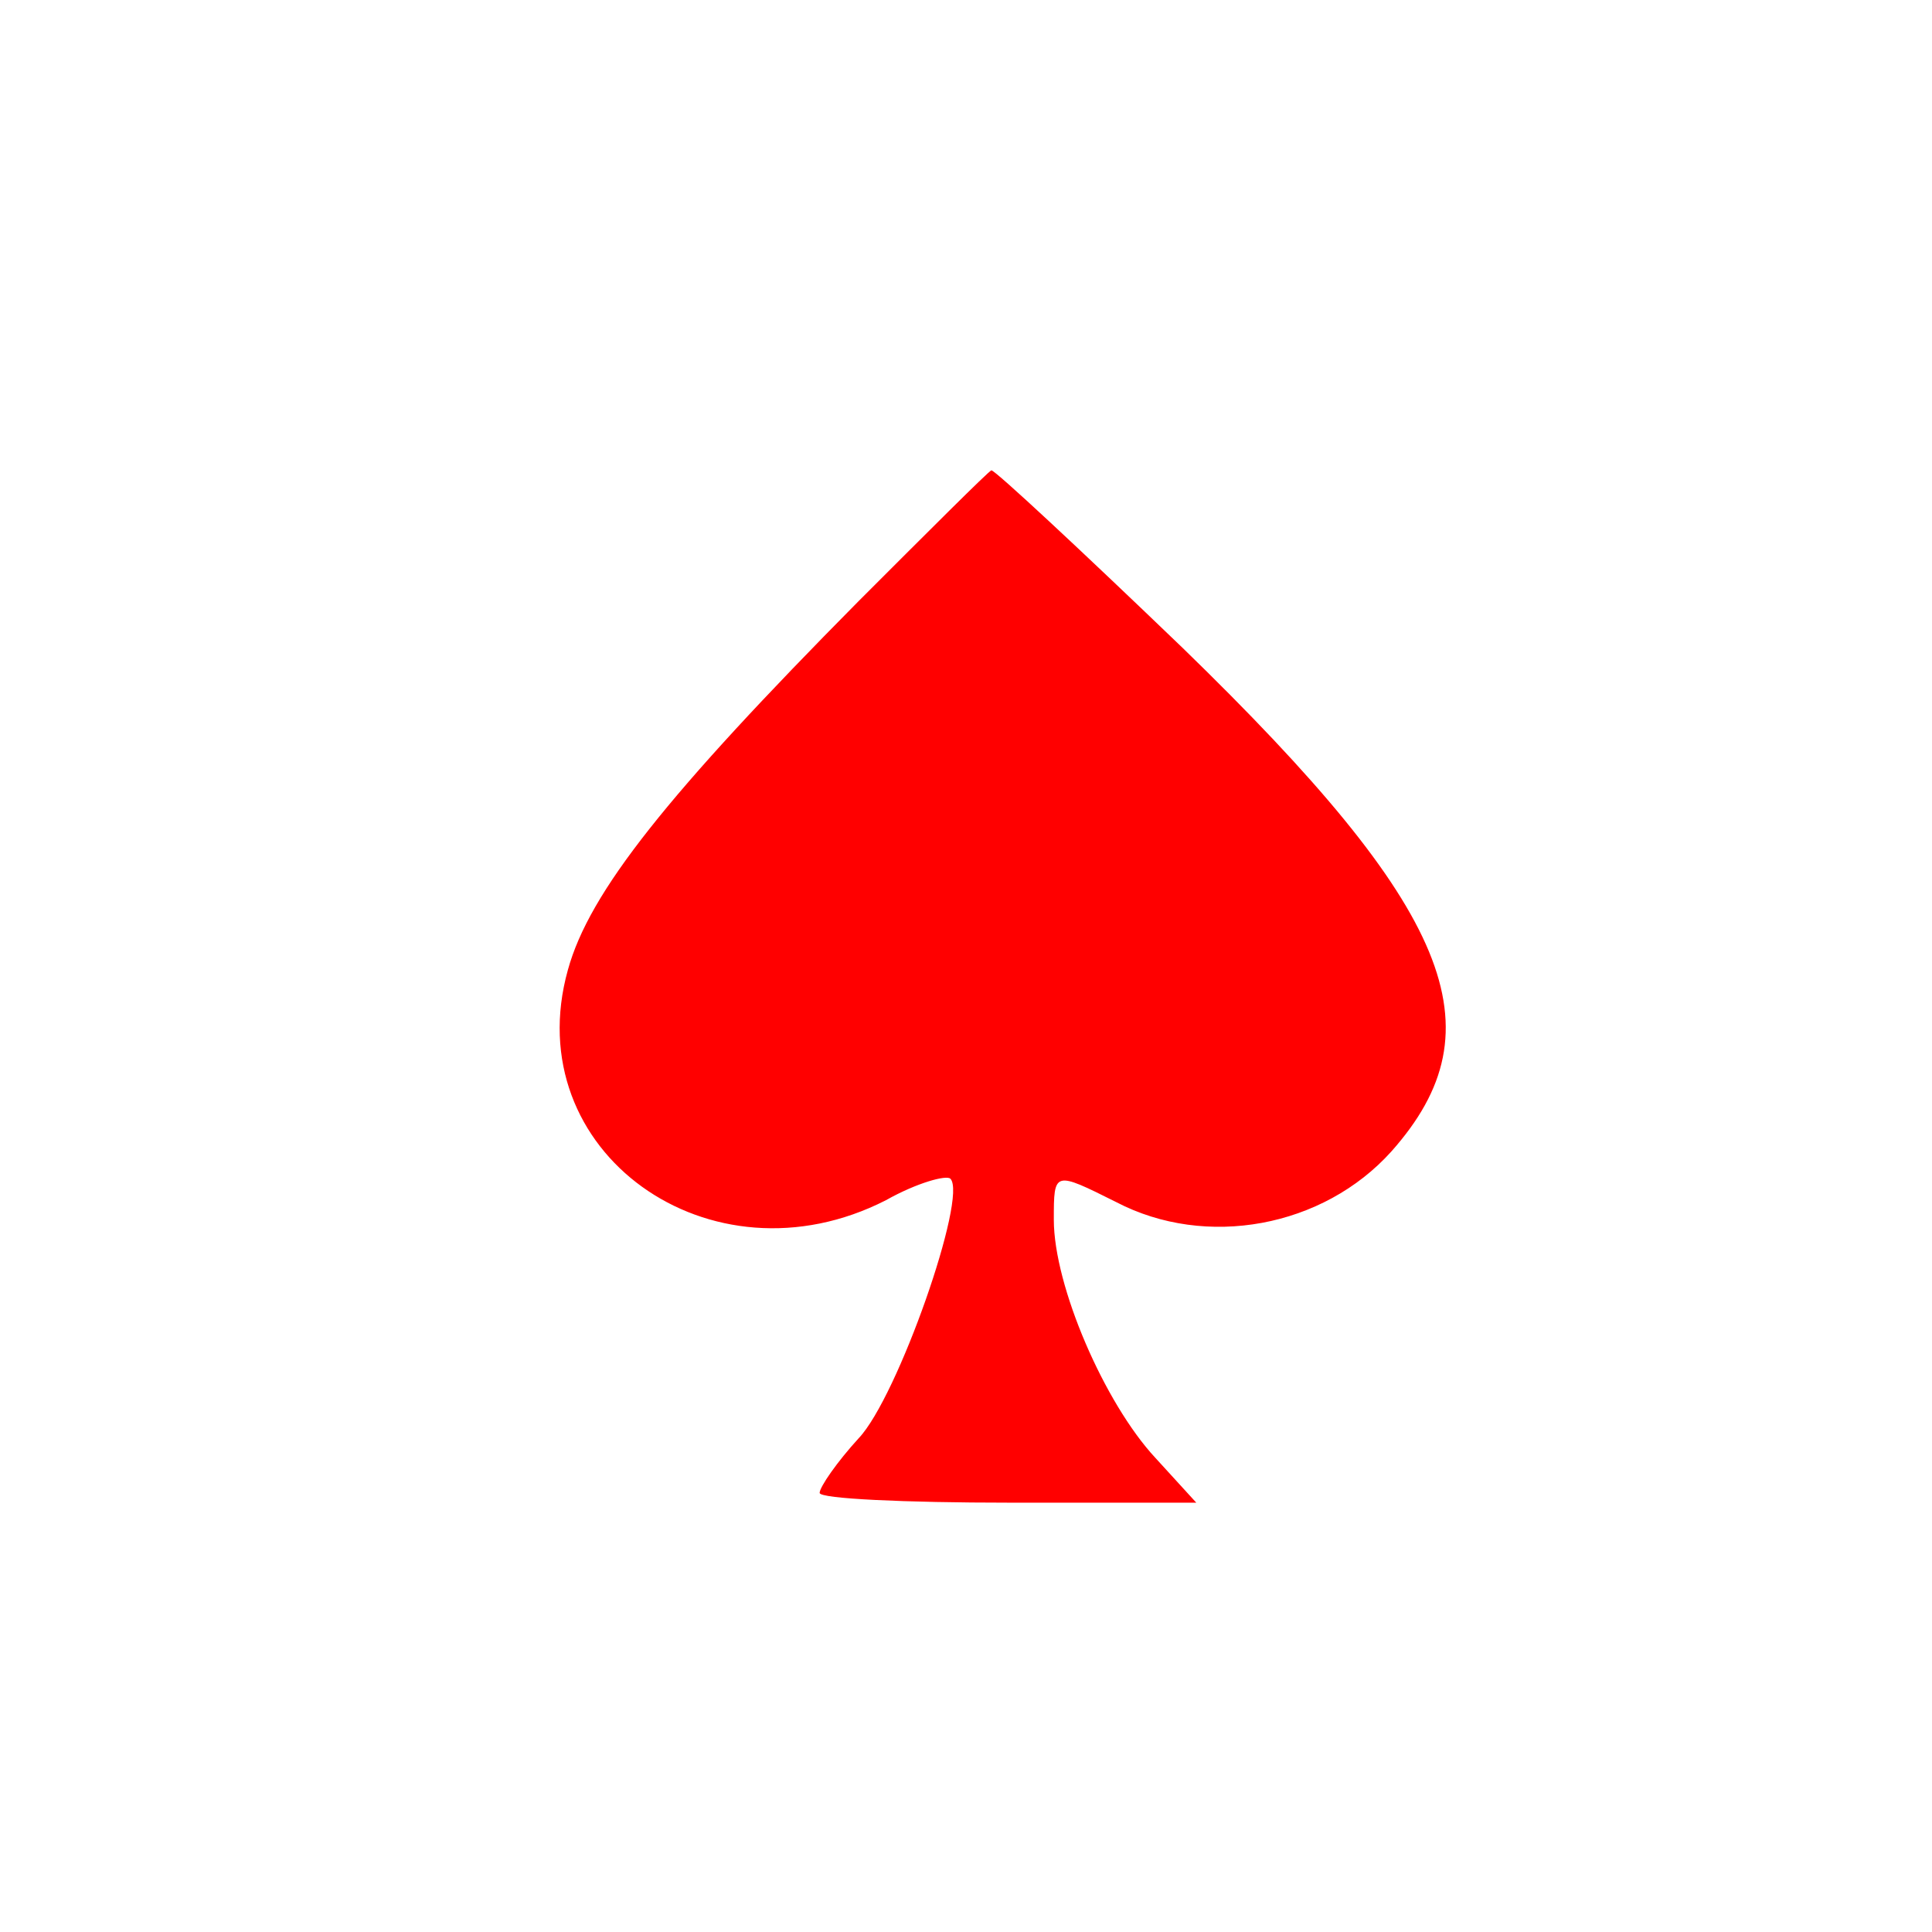
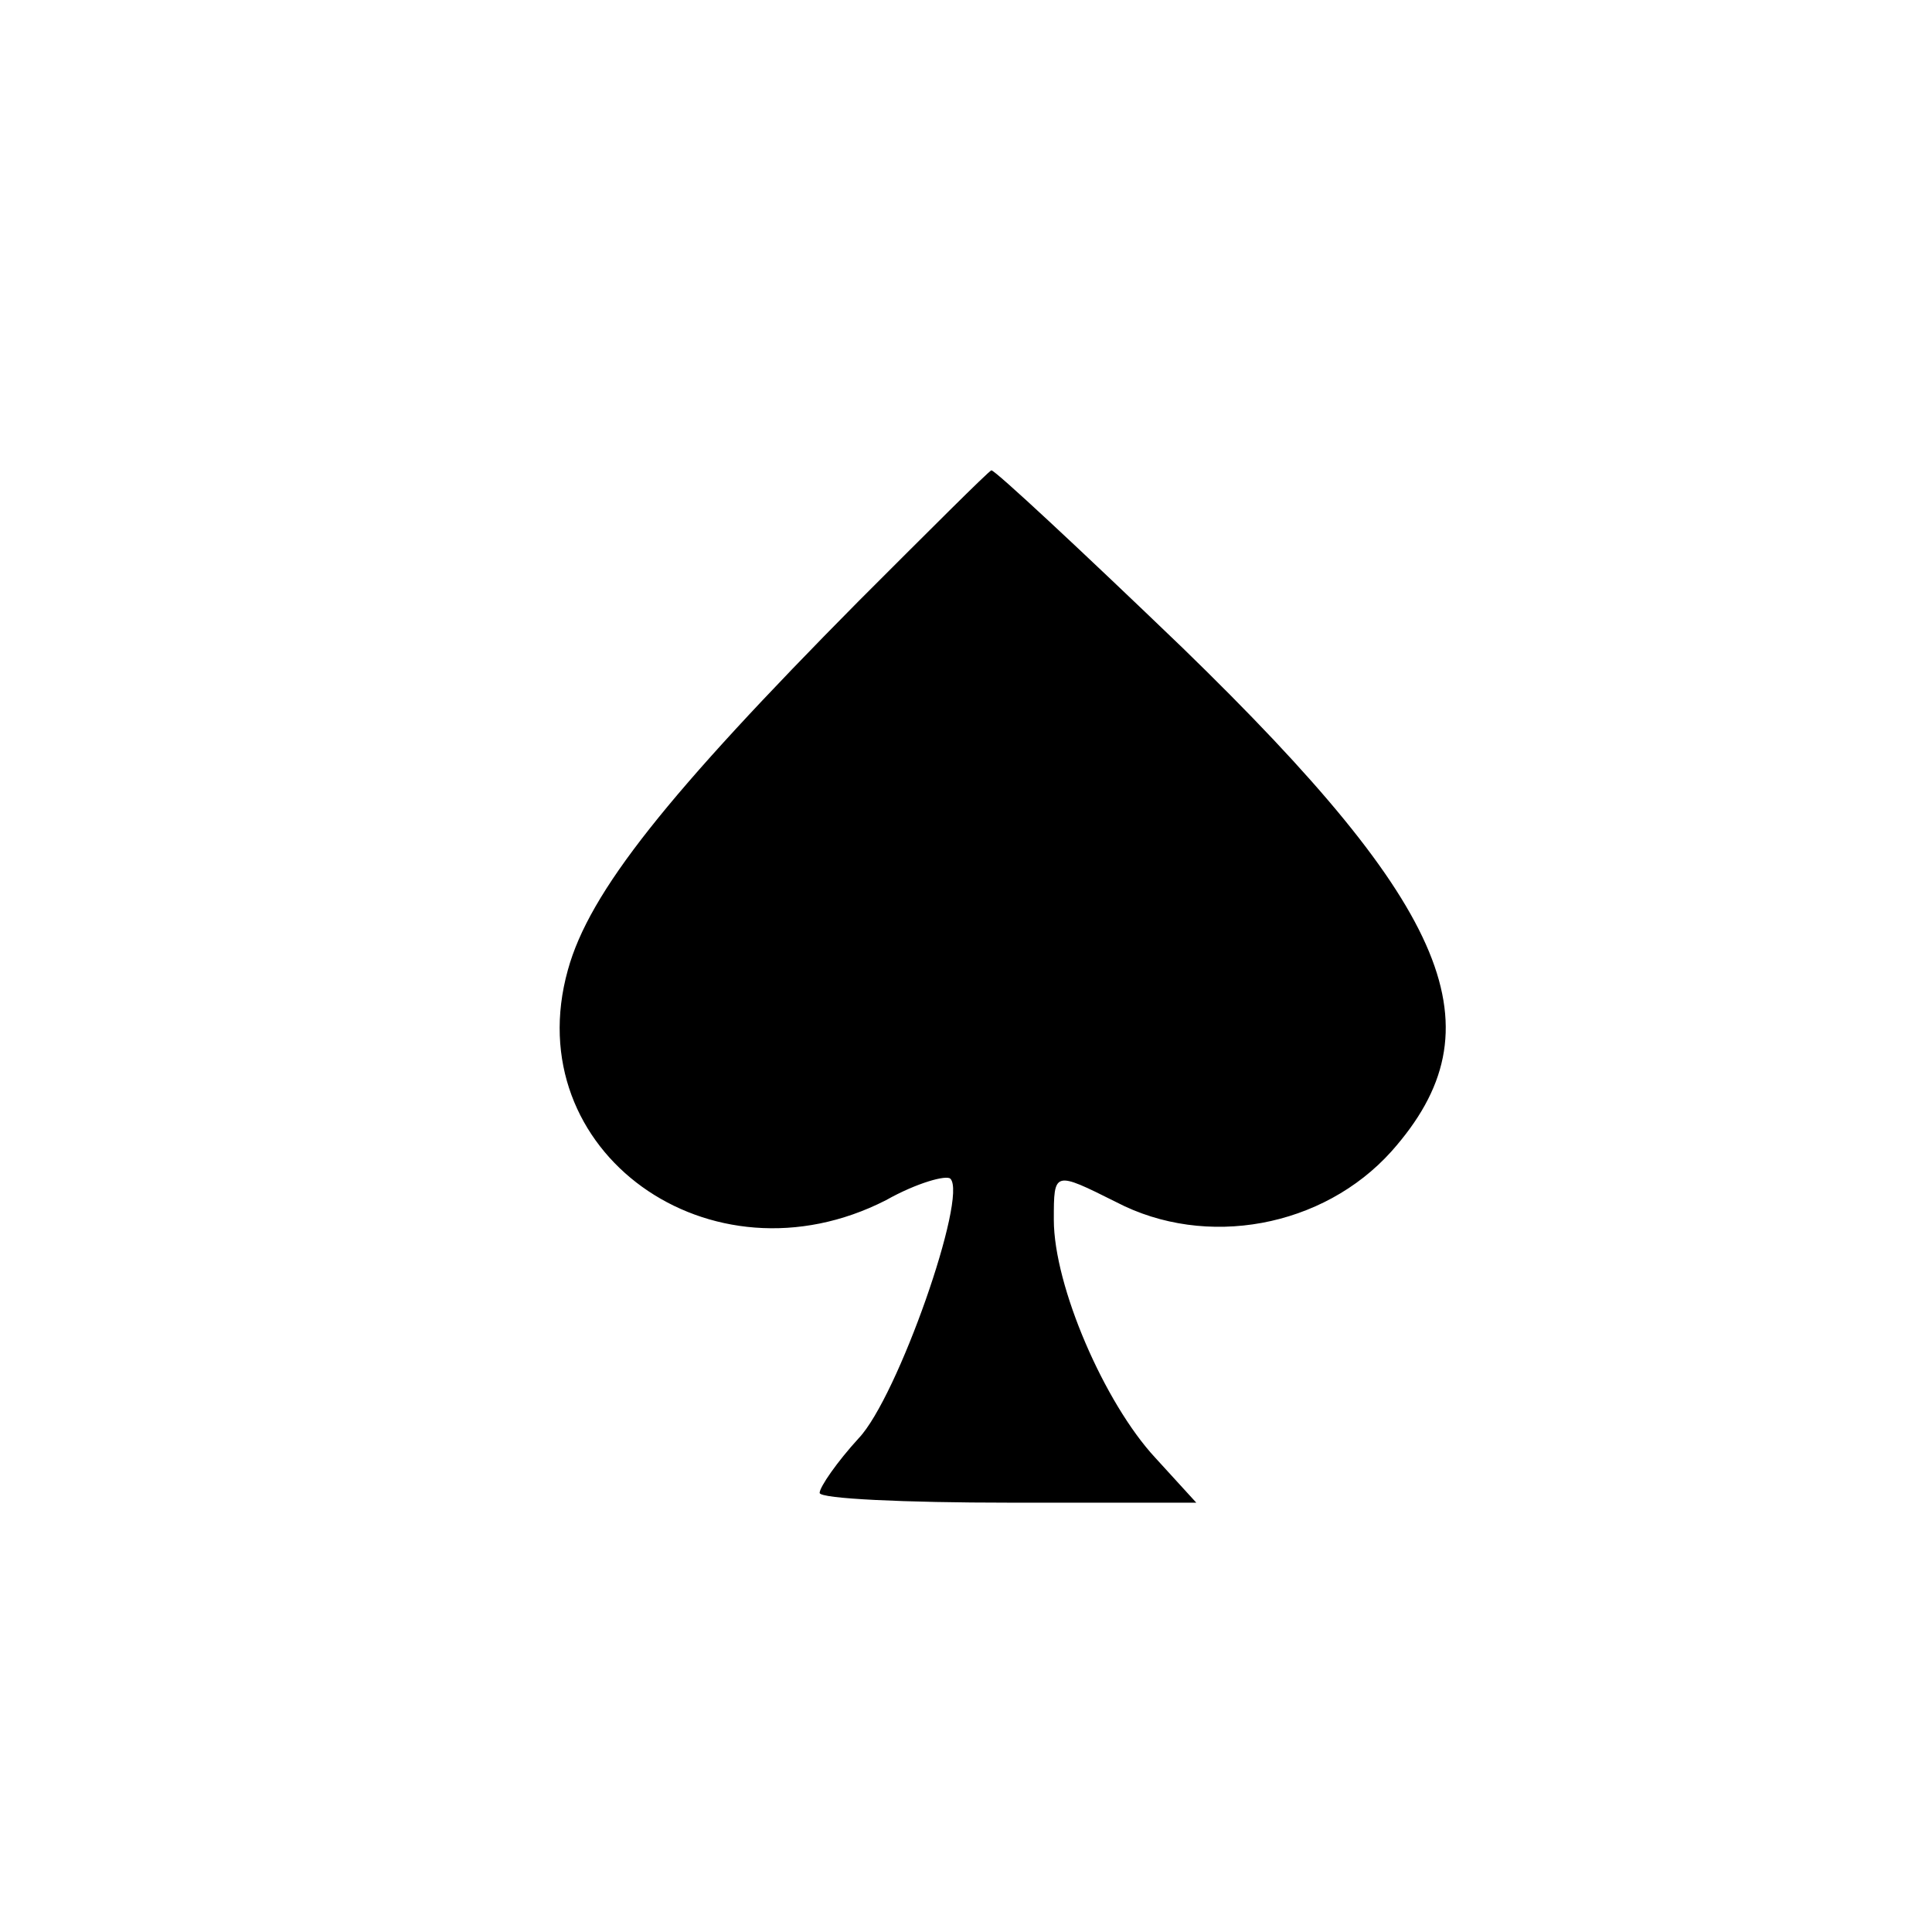
<svg xmlns="http://www.w3.org/2000/svg" version="1.0" width="99pt" height="99pt" viewBox="0 0 99 99" preserveAspectRatio="xMidYMid meet">
-   <g transform="translate(0,99) scale(0.1,-0.1)" fill="#ff0000" stroke="none">
+   <g transform="translate(0,99) scale(0.1,-0.1)" fill="#000000" stroke="none">
    <path d="M440 682 c-98 -99 -138 -149 -149 -189 -26 -93 73 -164 163 -118 16 9 31 13 33 11 9 -9 -27 -112 -47 -133 -11 -12 -20 -25 -20 -28 0 -3 44 -5 97 -5 l96 0 -21 23 c-26 28 -52 88 -52 122 0 25 0 25 32 9 46 -24 106 -13 141 26 56 63 31 124 -107 258 -52 50 -96 91 -98 91 -2 -1 -32 -31 -68 -67z" />
  </g>
</svg>
